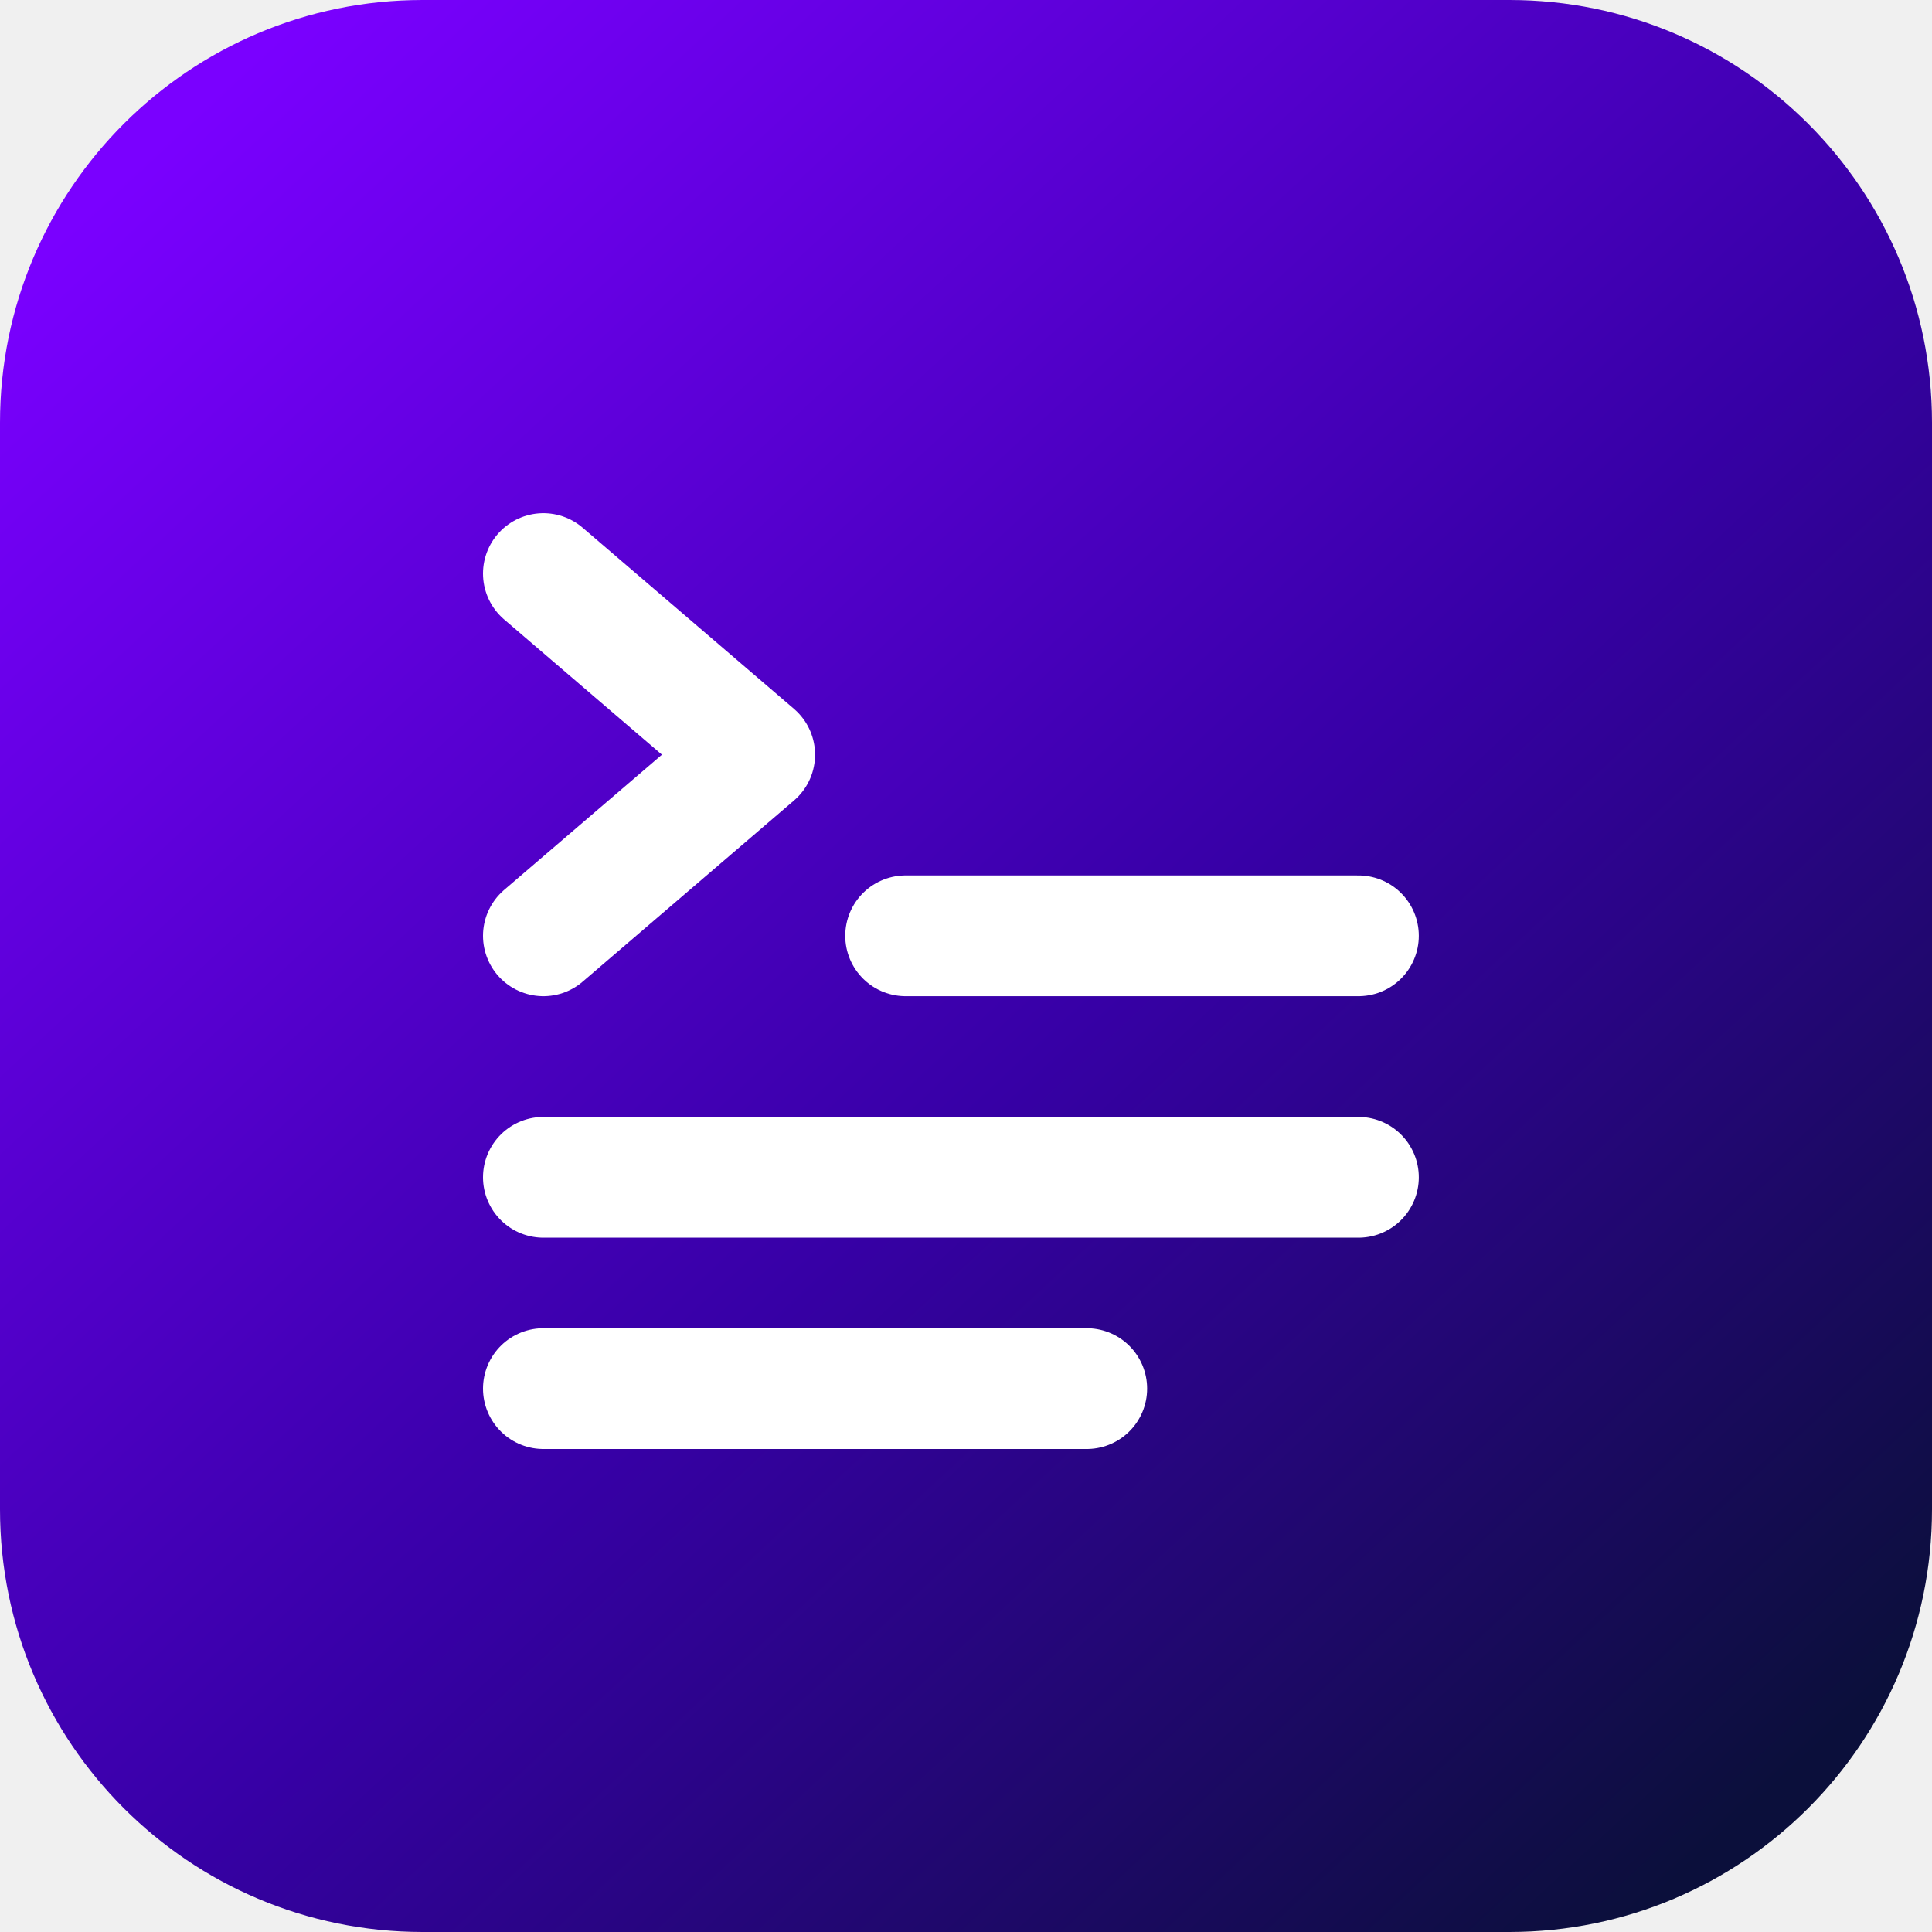
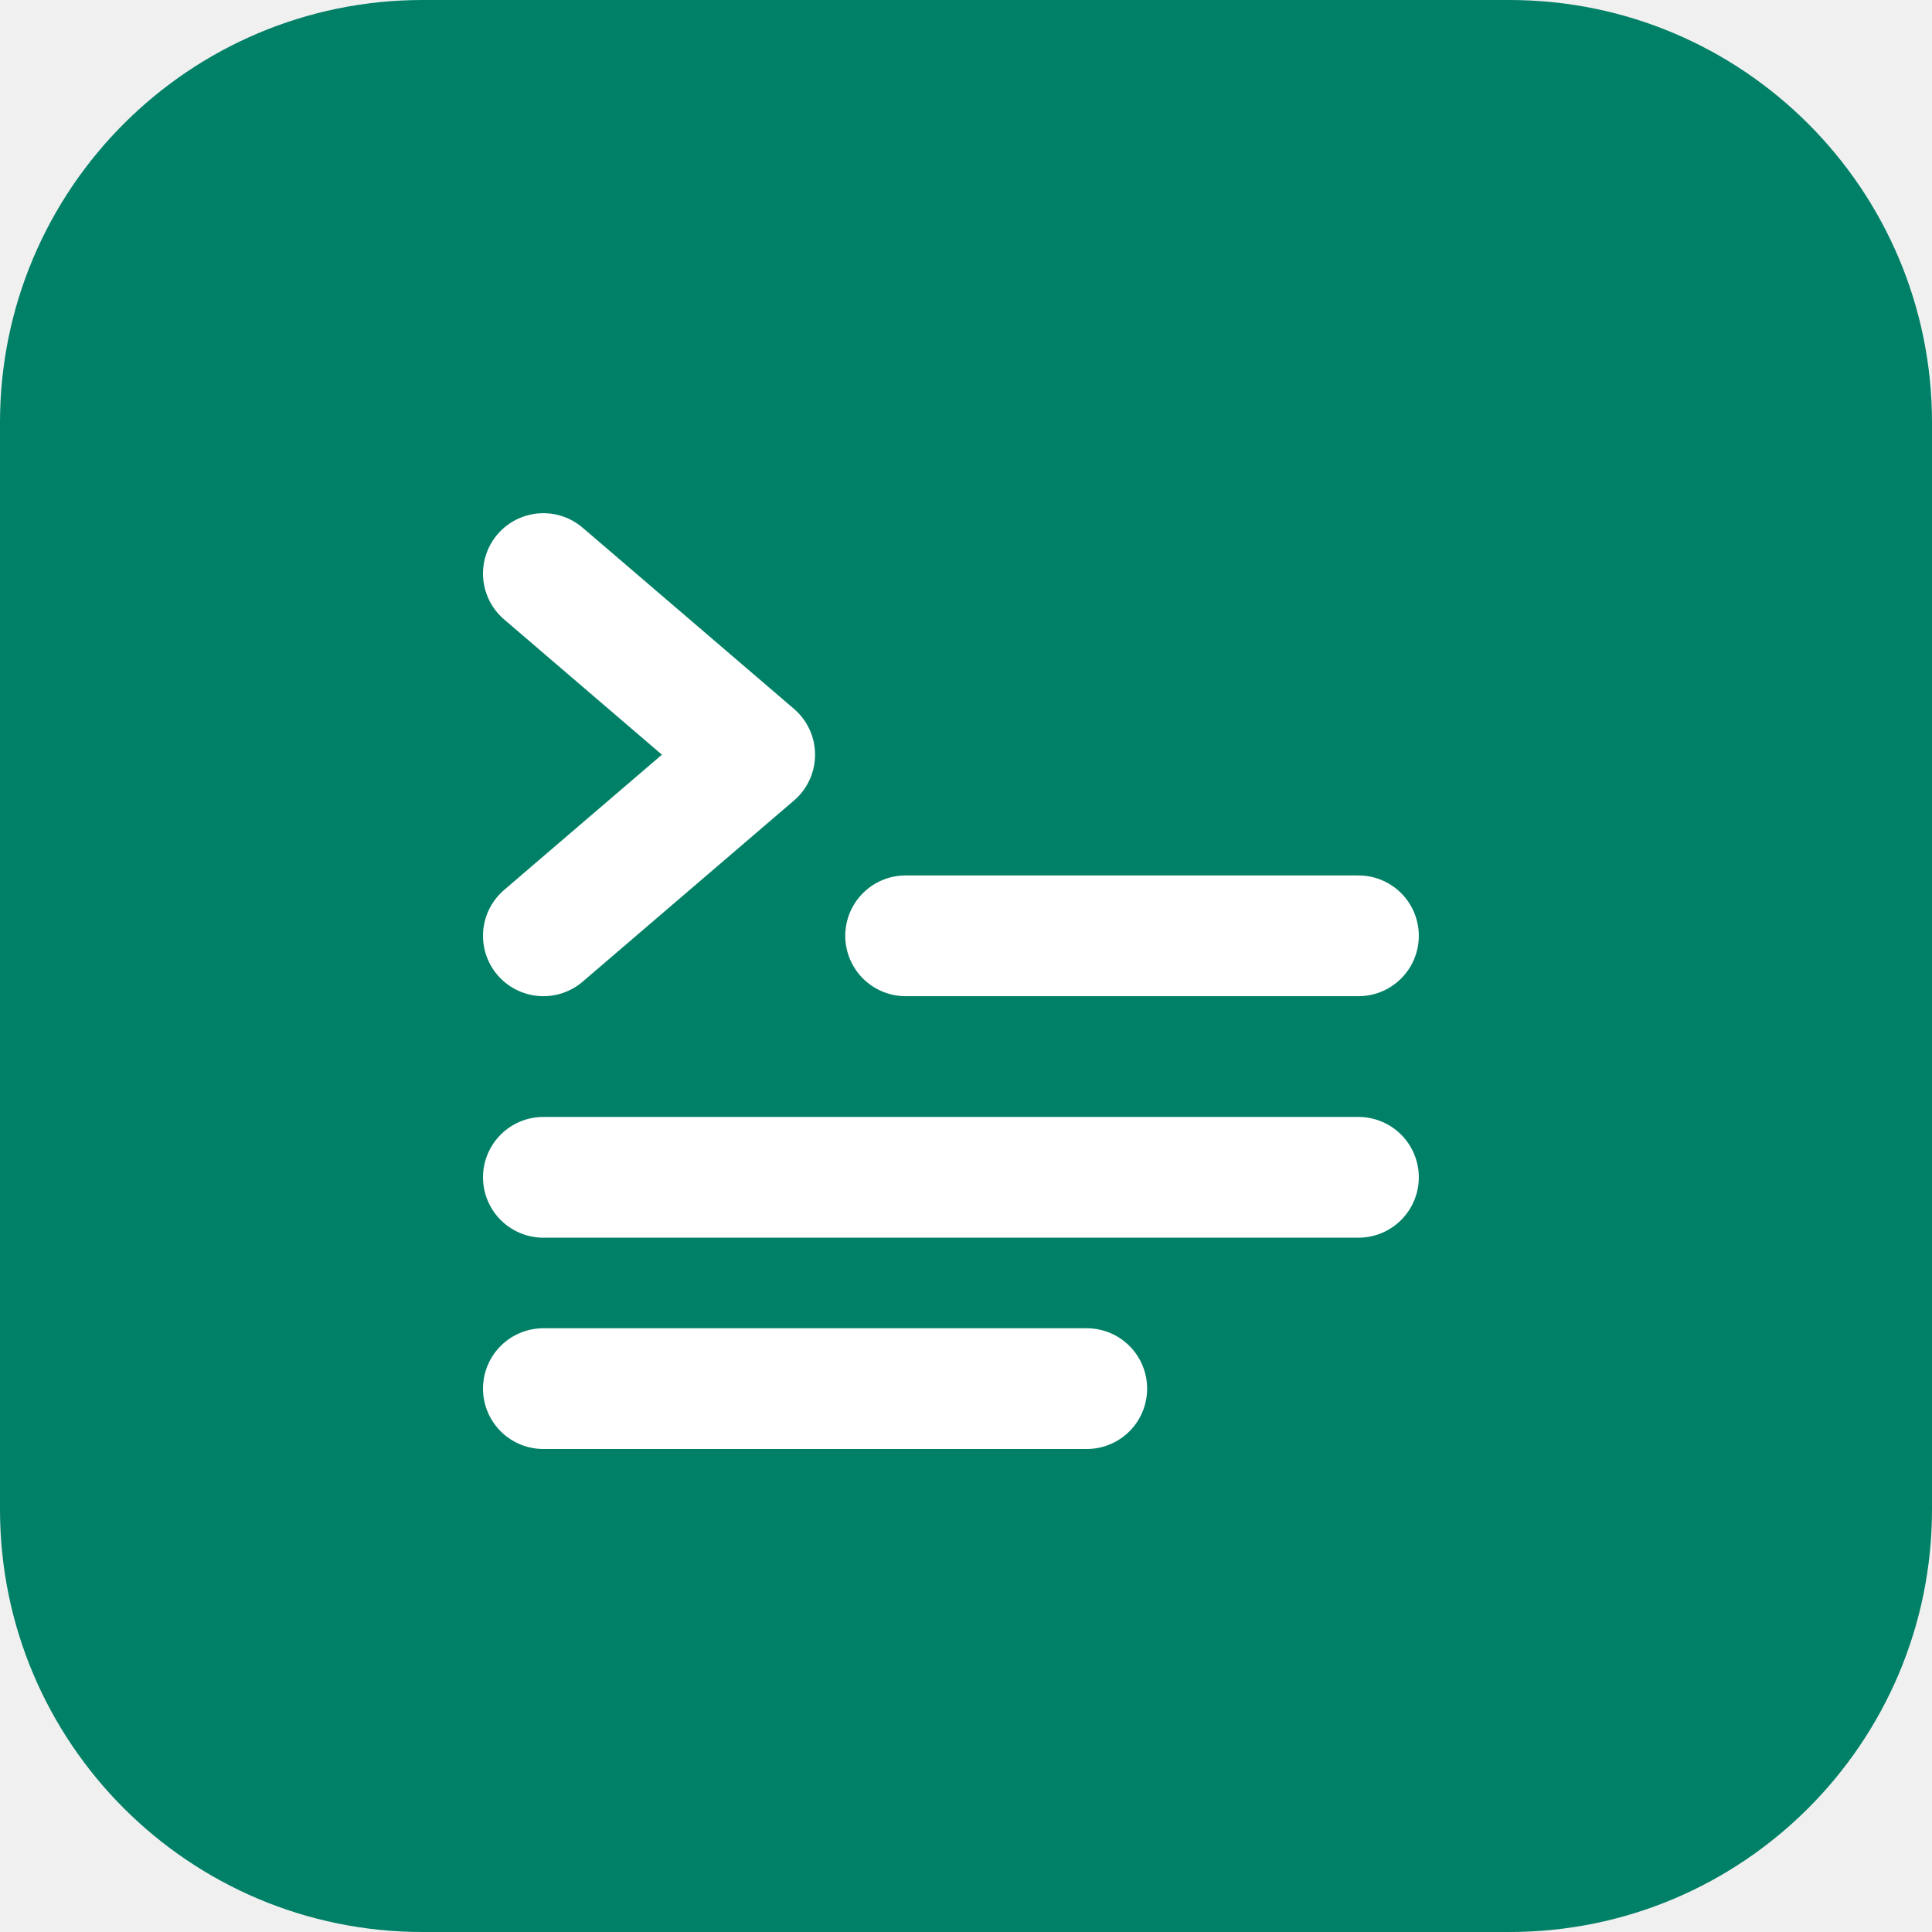
<svg xmlns="http://www.w3.org/2000/svg" viewBox="0 0 64 64" width="64" height="64" role="img" aria-label="godx-logger">
-   <defs>
-     <linearGradient id="g" x1="6" y1="4" x2="58" y2="60" gradientUnits="userSpaceOnUse">
-       <stop offset="0" stop-color="#7A00FF" />
-       <stop offset="0.55" stop-color="#3700A6" />
-       <stop offset="1" stop-color="#0B0F3B" />
-     </linearGradient>
-   </defs>
-   <rect width="64" height="64" rx="14" fill="url(#g)" />
+   <rect width="64" height="64" rx="14" fill="#008066" />
  <g fill="none" stroke="#FFFFFF" stroke-width="4" stroke-linecap="round" stroke-linejoin="round">
    <path d="M18 19l7 6-7 6" />
    <path d="M30 31h15M18 39h27M18 46h18" />
  </g>
</svg>
